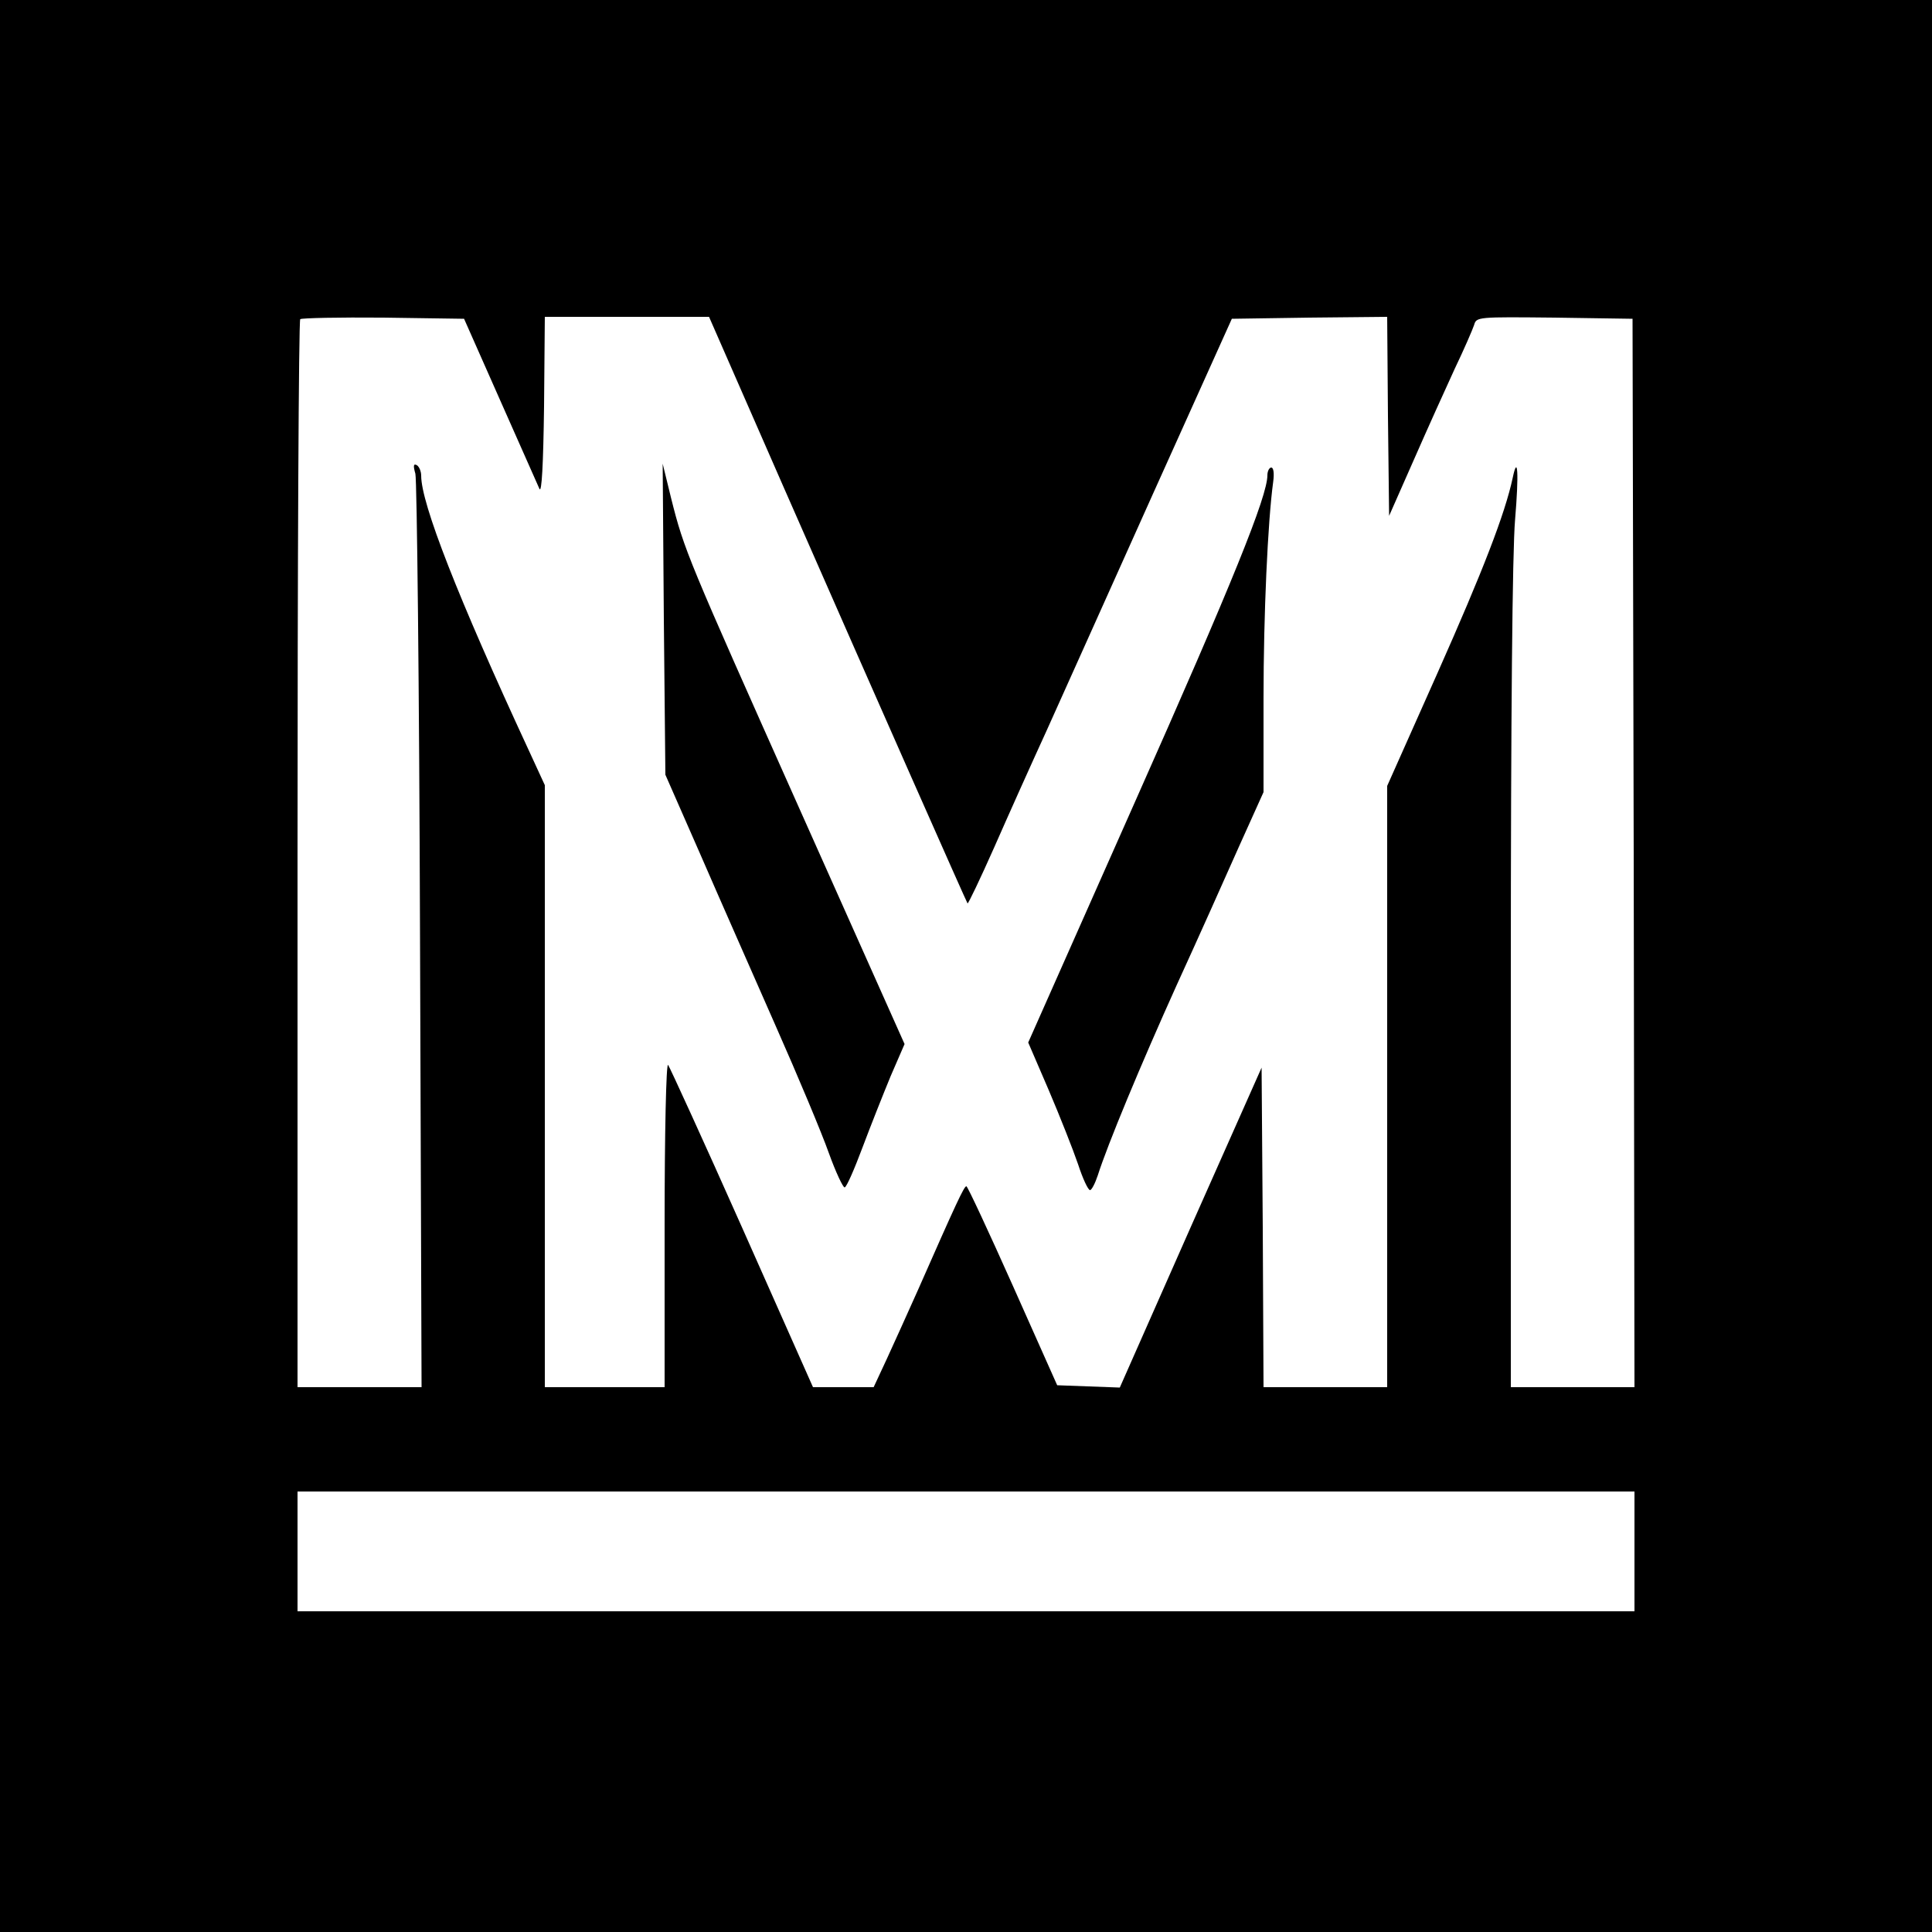
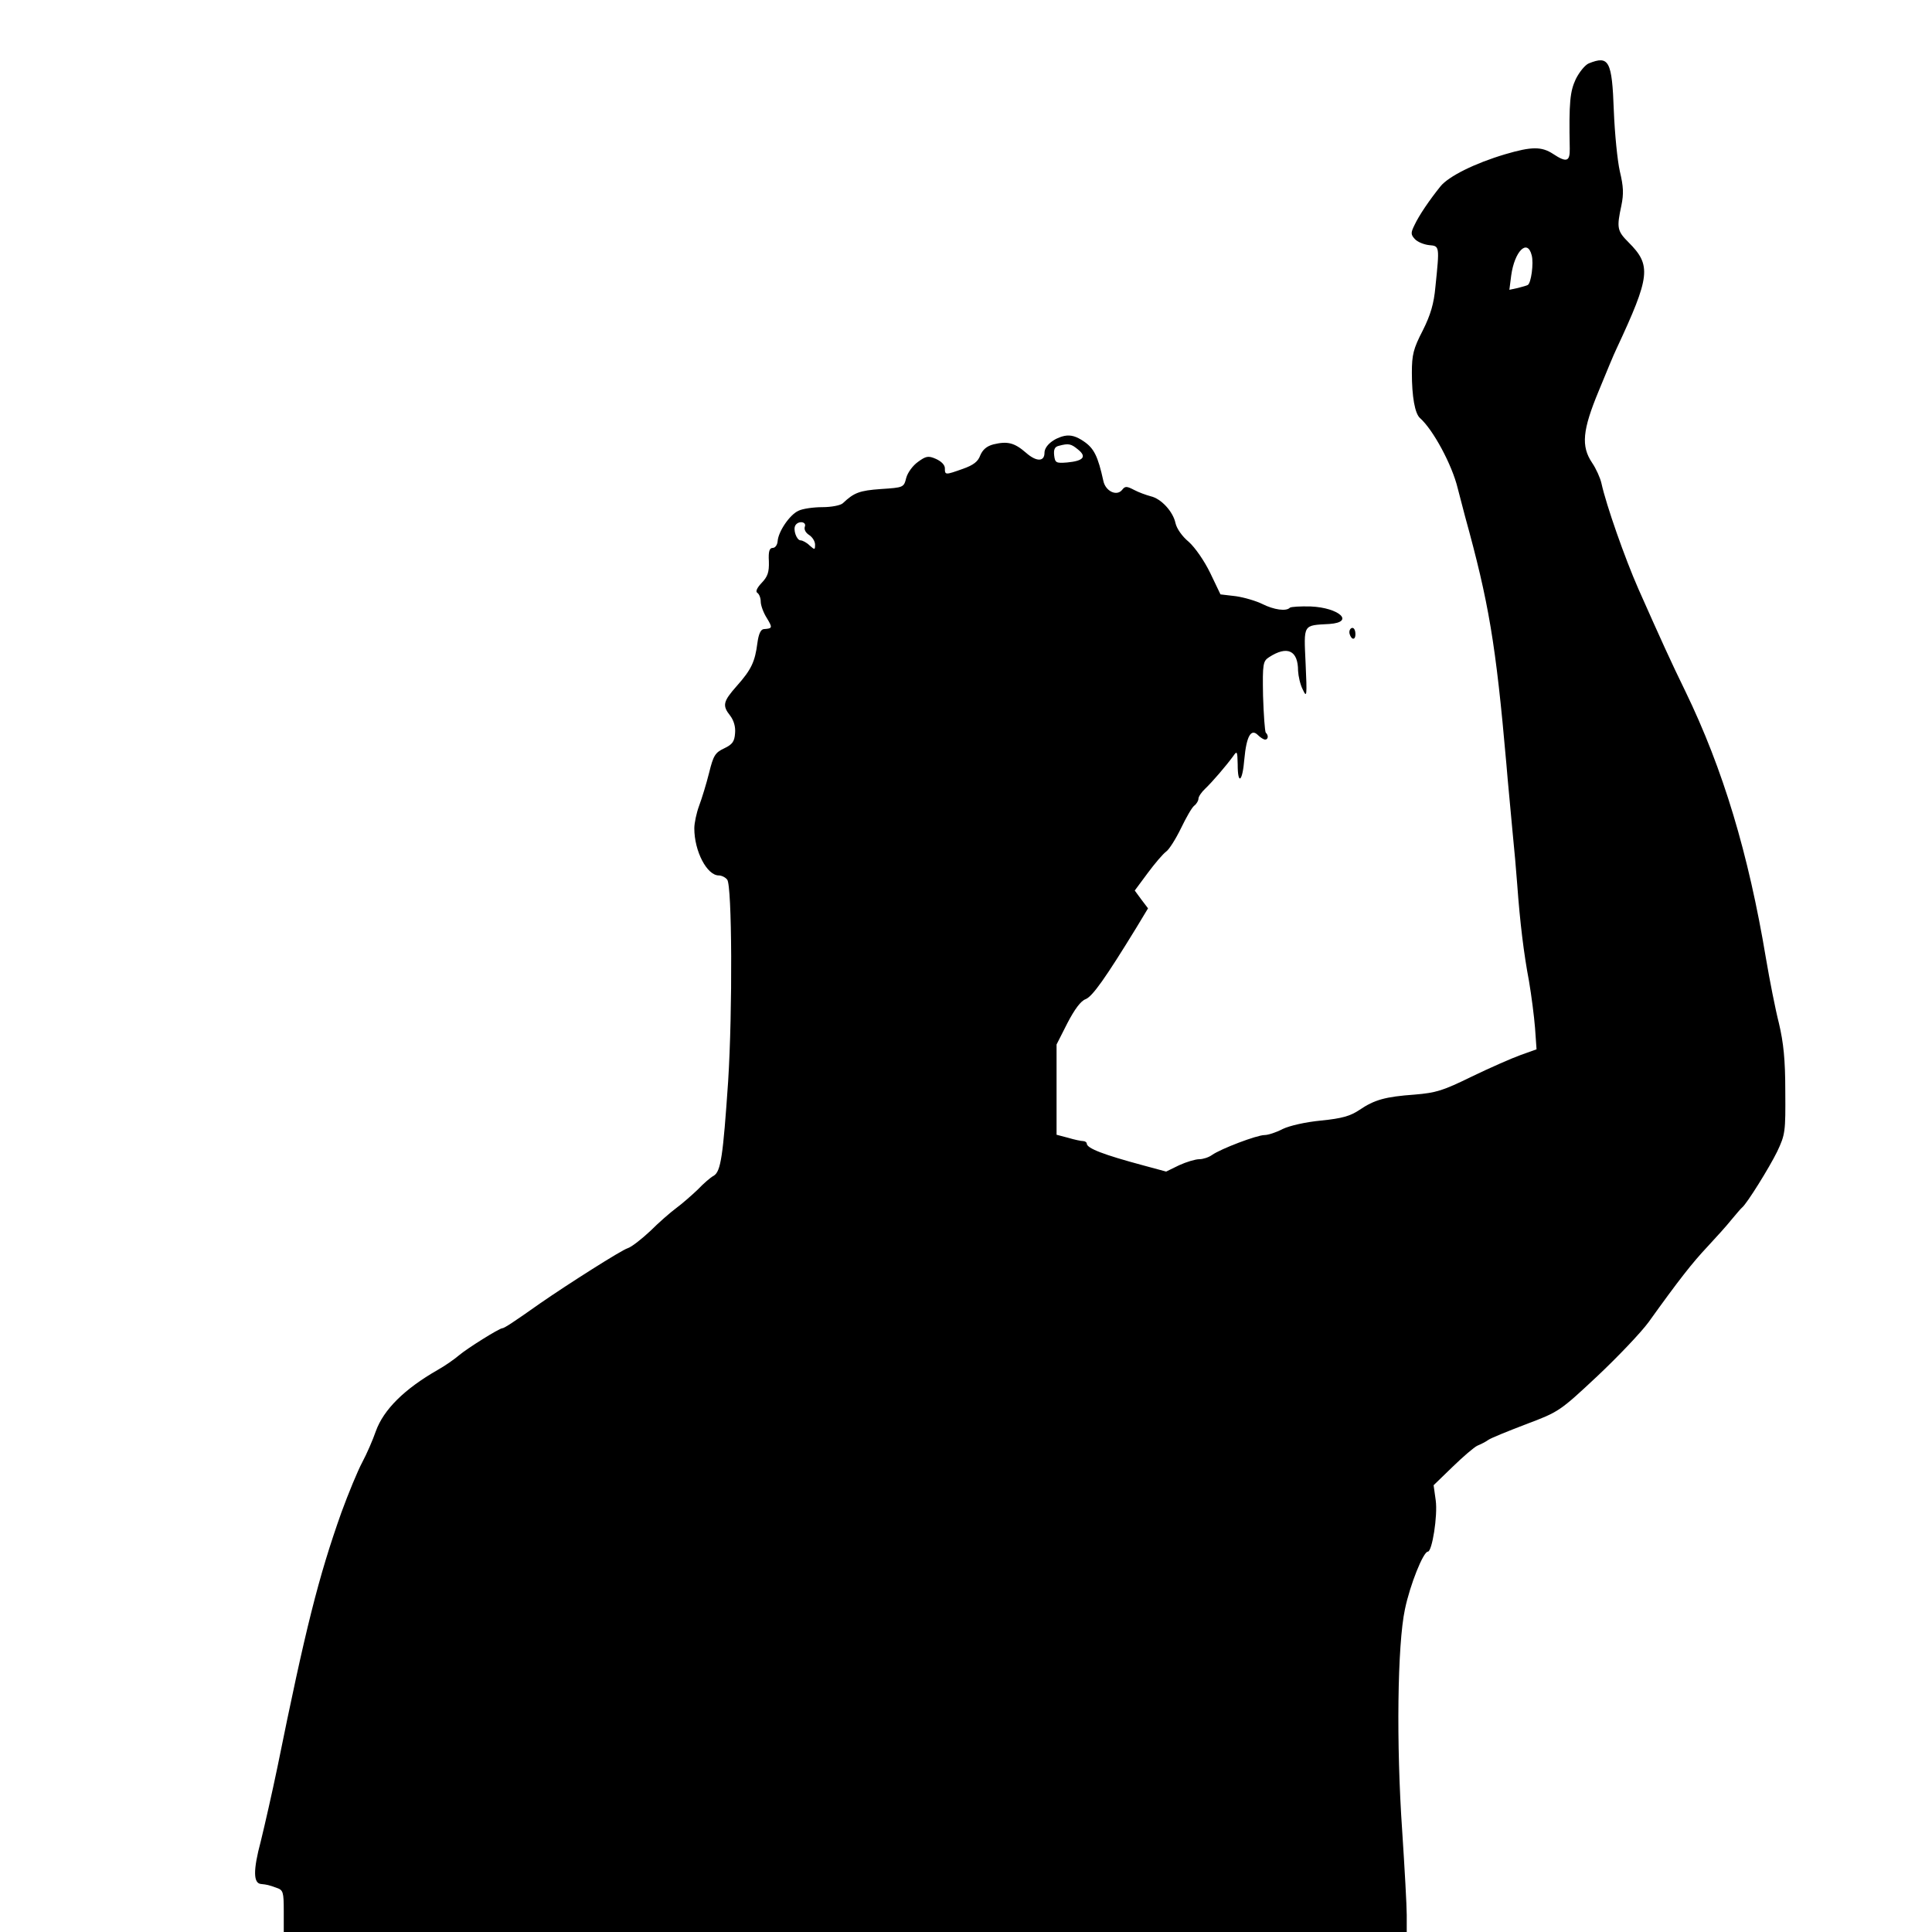
- <svg xmlns="http://www.w3.org/2000/svg" version="1.0" width="500pt" height="500pt" viewBox="0 0 500 500" preserveAspectRatio="xMidYMid meet">
-   <g transform="translate(0,500) scale(0.1,-0.1)" fill="#000000" stroke="none">
-     <path d="M0 2500 l0 -2500 2500 0 2500 0 0 2500 0 2500 -2500 0 -2500 0 0 -2500z m1294 1465 c51 -115 97 -219 102 -230 6 -13 10 63 12 213 l2 232 213 0 212 0 194 -443 c248 -565 472 -1071 475 -1075 2 -1 33 64 69 145 36 82 97 218 136 303 38 85 162 360 274 610 l205 455 201 3 201 2 2 -257 3 -258 64 145 c35 80 83 186 106 236 24 50 46 101 50 113 6 21 9 21 208 19 l202 -3 3 -1382 2 -1383 -160 0 -160 0 0 1059 c0 675 4 1106 11 1186 10 120 7 171 -6 109 -20 -94 -78 -243 -194 -504 l-131 -294 0 -778 0 -778 -160 0 -160 0 -2 414 -3 413 -184 -414 -183 -414 -81 3 -81 3 -115 258 c-63 141 -117 257 -120 257 -6 0 -26 -43 -126 -270 -26 -58 -62 -138 -80 -177 l-34 -73 -78 0 -79 0 -183 412 c-101 227 -188 417 -192 422 -5 6 -9 -178 -9 -412 l0 -422 -155 0 -155 0 0 779 0 779 -41 89 c-185 399 -279 640 -279 712 0 11 -5 23 -11 27 -9 5 -10 -1 -4 -22 4 -16 10 -554 12 -1196 l4 -1168 -160 0 -161 0 0 1378 c0 758 3 1382 7 1386 4 3 101 5 215 4 l209 -3 93 -210z m2936 -2980 l0 -155 -1730 0 -1730 0 0 155 0 155 1730 0 1730 0 0 -155z" />
-     <path d="M1718 3397 l4 -402 90 -205 c49 -113 137 -312 195 -444 58 -131 120 -279 138 -330 18 -50 37 -90 41 -89 5 1 25 47 46 103 21 56 54 139 73 185 l36 83 -272 609 c-291 652 -298 668 -332 803 l-22 90 3 -403z" />
-     <path d="M3280 3770 c0 -54 -90 -277 -343 -846 l-276 -622 53 -123 c29 -68 63 -154 76 -192 12 -37 26 -67 31 -67 4 0 13 17 20 38 25 79 111 286 204 492 54 118 126 279 161 358 l64 142 0 243 c0 217 11 458 25 560 3 22 1 37 -5 37 -5 0 -10 -9 -10 -20z" />
+ <svg xmlns="http://www.w3.org/2000/svg" version="1.0" width="640pt" height="640pt" viewBox="0 0 640 640" preserveAspectRatio="xMidYMid meet">
+   <g transform="translate(0,640) scale(0.1,-0.1)" fill="#000000" stroke="none">
+     <path d="M5263 6190 c-12 -5 -31 -28 -43 -52 -19 -41 -23 -75 -20 -230 1 -44 -11 -47 -55 -18 -38 25 -71 25 -159 -1 -101 -30 -187 -73 -214 -106 -37 -46 -71 -96 -86 -128 -13 -26 -13 -32 1 -47 8 -9 29 -18 47 -20 35 -3 35 -2 21 -138 -5 -56 -16 -93 -42 -145 -31 -60 -36 -80 -36 -140 0 -79 10 -135 27 -150 43 -38 106 -154 125 -233 5 -20 16 -62 24 -92 79 -286 102 -422 137 -820 5 -63 15 -162 20 -220 6 -58 13 -139 16 -180 9 -125 22 -231 39 -320 8 -47 17 -117 20 -155 l5 -71 -53 -19 c-28 -10 -101 -42 -161 -71 -96 -47 -118 -54 -190 -60 -97 -7 -133 -17 -183 -51 -30 -20 -57 -28 -127 -35 -52 -5 -104 -17 -127 -28 -21 -11 -48 -20 -60 -20 -25 0 -144 -45 -174 -66 -11 -8 -30 -14 -42 -14 -13 0 -43 -9 -67 -20 l-43 -21 -74 20 c-134 36 -189 57 -189 73 0 4 -6 8 -12 8 -7 0 -30 5 -50 11 l-38 10 0 149 0 150 36 71 c24 46 44 73 60 79 23 9 66 70 169 238 l38 63 -22 29 -22 30 43 58 c23 31 50 63 61 71 10 7 32 42 49 77 17 35 36 69 44 75 8 6 14 17 14 23 0 7 10 22 23 34 23 22 67 73 92 107 13 19 14 17 15 -27 0 -71 16 -58 22 17 7 76 22 103 45 80 8 -8 19 -15 24 -15 10 0 12 14 2 23 -3 4 -7 59 -9 122 -2 107 0 115 20 128 60 39 96 23 96 -45 1 -18 7 -46 16 -63 13 -28 14 -21 9 87 -6 132 -10 126 79 131 85 6 32 54 -62 58 -34 1 -65 -1 -69 -4 -12 -13 -53 -7 -91 12 -20 10 -60 22 -88 26 l-51 6 -34 71 c-20 41 -50 84 -71 103 -22 18 -40 44 -44 62 -8 38 -47 81 -82 89 -15 4 -40 13 -55 21 -25 13 -30 13 -40 0 -18 -22 -55 -4 -62 30 -18 82 -31 108 -65 131 -25 17 -43 22 -64 18 -36 -8 -66 -33 -66 -56 0 -30 -27 -30 -61 0 -39 34 -62 39 -108 28 -23 -6 -36 -18 -44 -37 -7 -20 -23 -32 -57 -44 -59 -21 -60 -21 -60 2 0 11 -12 23 -30 31 -25 11 -33 9 -59 -10 -17 -12 -34 -35 -39 -53 -8 -32 -9 -32 -84 -37 -71 -5 -89 -12 -126 -47 -7 -7 -38 -13 -67 -13 -30 0 -66 -5 -80 -12 -29 -13 -67 -69 -69 -101 -1 -12 -8 -22 -16 -22 -11 0 -15 -11 -13 -45 1 -36 -4 -50 -24 -71 -16 -17 -21 -29 -14 -33 6 -4 11 -17 11 -29 0 -12 9 -37 20 -54 20 -33 19 -35 -10 -37 -10 -1 -17 -16 -21 -46 -8 -62 -20 -88 -68 -142 -46 -52 -49 -65 -22 -99 12 -16 18 -37 16 -58 -2 -28 -9 -37 -36 -50 -30 -14 -36 -24 -50 -81 -9 -36 -24 -85 -33 -109 -9 -24 -16 -58 -16 -75 0 -76 42 -156 81 -156 9 0 22 -6 28 -14 16 -20 18 -432 3 -669 -17 -247 -24 -298 -48 -312 -10 -5 -34 -26 -53 -46 -20 -19 -52 -47 -71 -61 -19 -14 -58 -48 -86 -76 -29 -27 -62 -53 -75 -57 -20 -6 -195 -117 -289 -182 -89 -63 -120 -83 -126 -83 -10 0 -117 -67 -144 -90 -14 -12 -45 -34 -70 -48 -110 -63 -179 -131 -205 -203 -10 -29 -30 -75 -45 -103 -15 -28 -46 -103 -69 -166 -76 -214 -119 -385 -212 -844 -17 -82 -42 -192 -55 -245 -26 -97 -25 -140 1 -142 19 -2 25 -3 52 -13 21 -7 23 -14 23 -77 l0 -69 1860 0 1860 0 0 56 c0 31 -7 156 -15 278 -20 288 -16 618 9 735 17 82 61 191 76 191 14 0 33 119 26 170 l-7 50 63 61 c34 33 71 65 82 70 12 5 28 13 36 19 8 6 65 29 125 52 109 41 112 43 236 159 69 65 145 145 170 179 101 141 146 198 195 250 28 30 65 71 80 90 16 19 31 37 35 40 16 13 90 132 116 185 27 57 28 66 27 200 0 106 -6 161 -21 225 -12 47 -31 144 -43 215 -58 348 -142 627 -267 885 -47 96 -81 171 -156 340 -44 100 -106 276 -122 349 -4 18 -18 49 -31 68 -37 55 -32 108 22 238 25 61 51 124 59 140 112 240 116 276 40 352 -38 38 -40 48 -24 122 8 39 7 63 -5 113 -8 35 -17 125 -20 201 -6 166 -16 184 -83 157z m-189 -636 c7 -26 -2 -92 -13 -98 -3 -2 -18 -6 -33 -10 l-28 -6 6 47 c11 81 54 124 68 67z m-1503 -643 c30 -24 18 -38 -36 -43 -37 -3 -40 -1 -43 24 -2 19 2 28 15 31 33 9 41 7 64 -12z m-905 -256 c-3 -9 3 -20 14 -27 11 -7 20 -21 20 -32 0 -18 -1 -18 -18 -3 -10 10 -24 17 -30 17 -13 0 -26 36 -17 50 10 16 38 12 31 -5z" />
+     <path d="M4470 4306 c0 -8 5 -18 10 -21 6 -3 10 3 10 14 0 12 -4 21 -10 21 -5 0 -10 -6 -10 -14z" />
  </g>
</svg>
